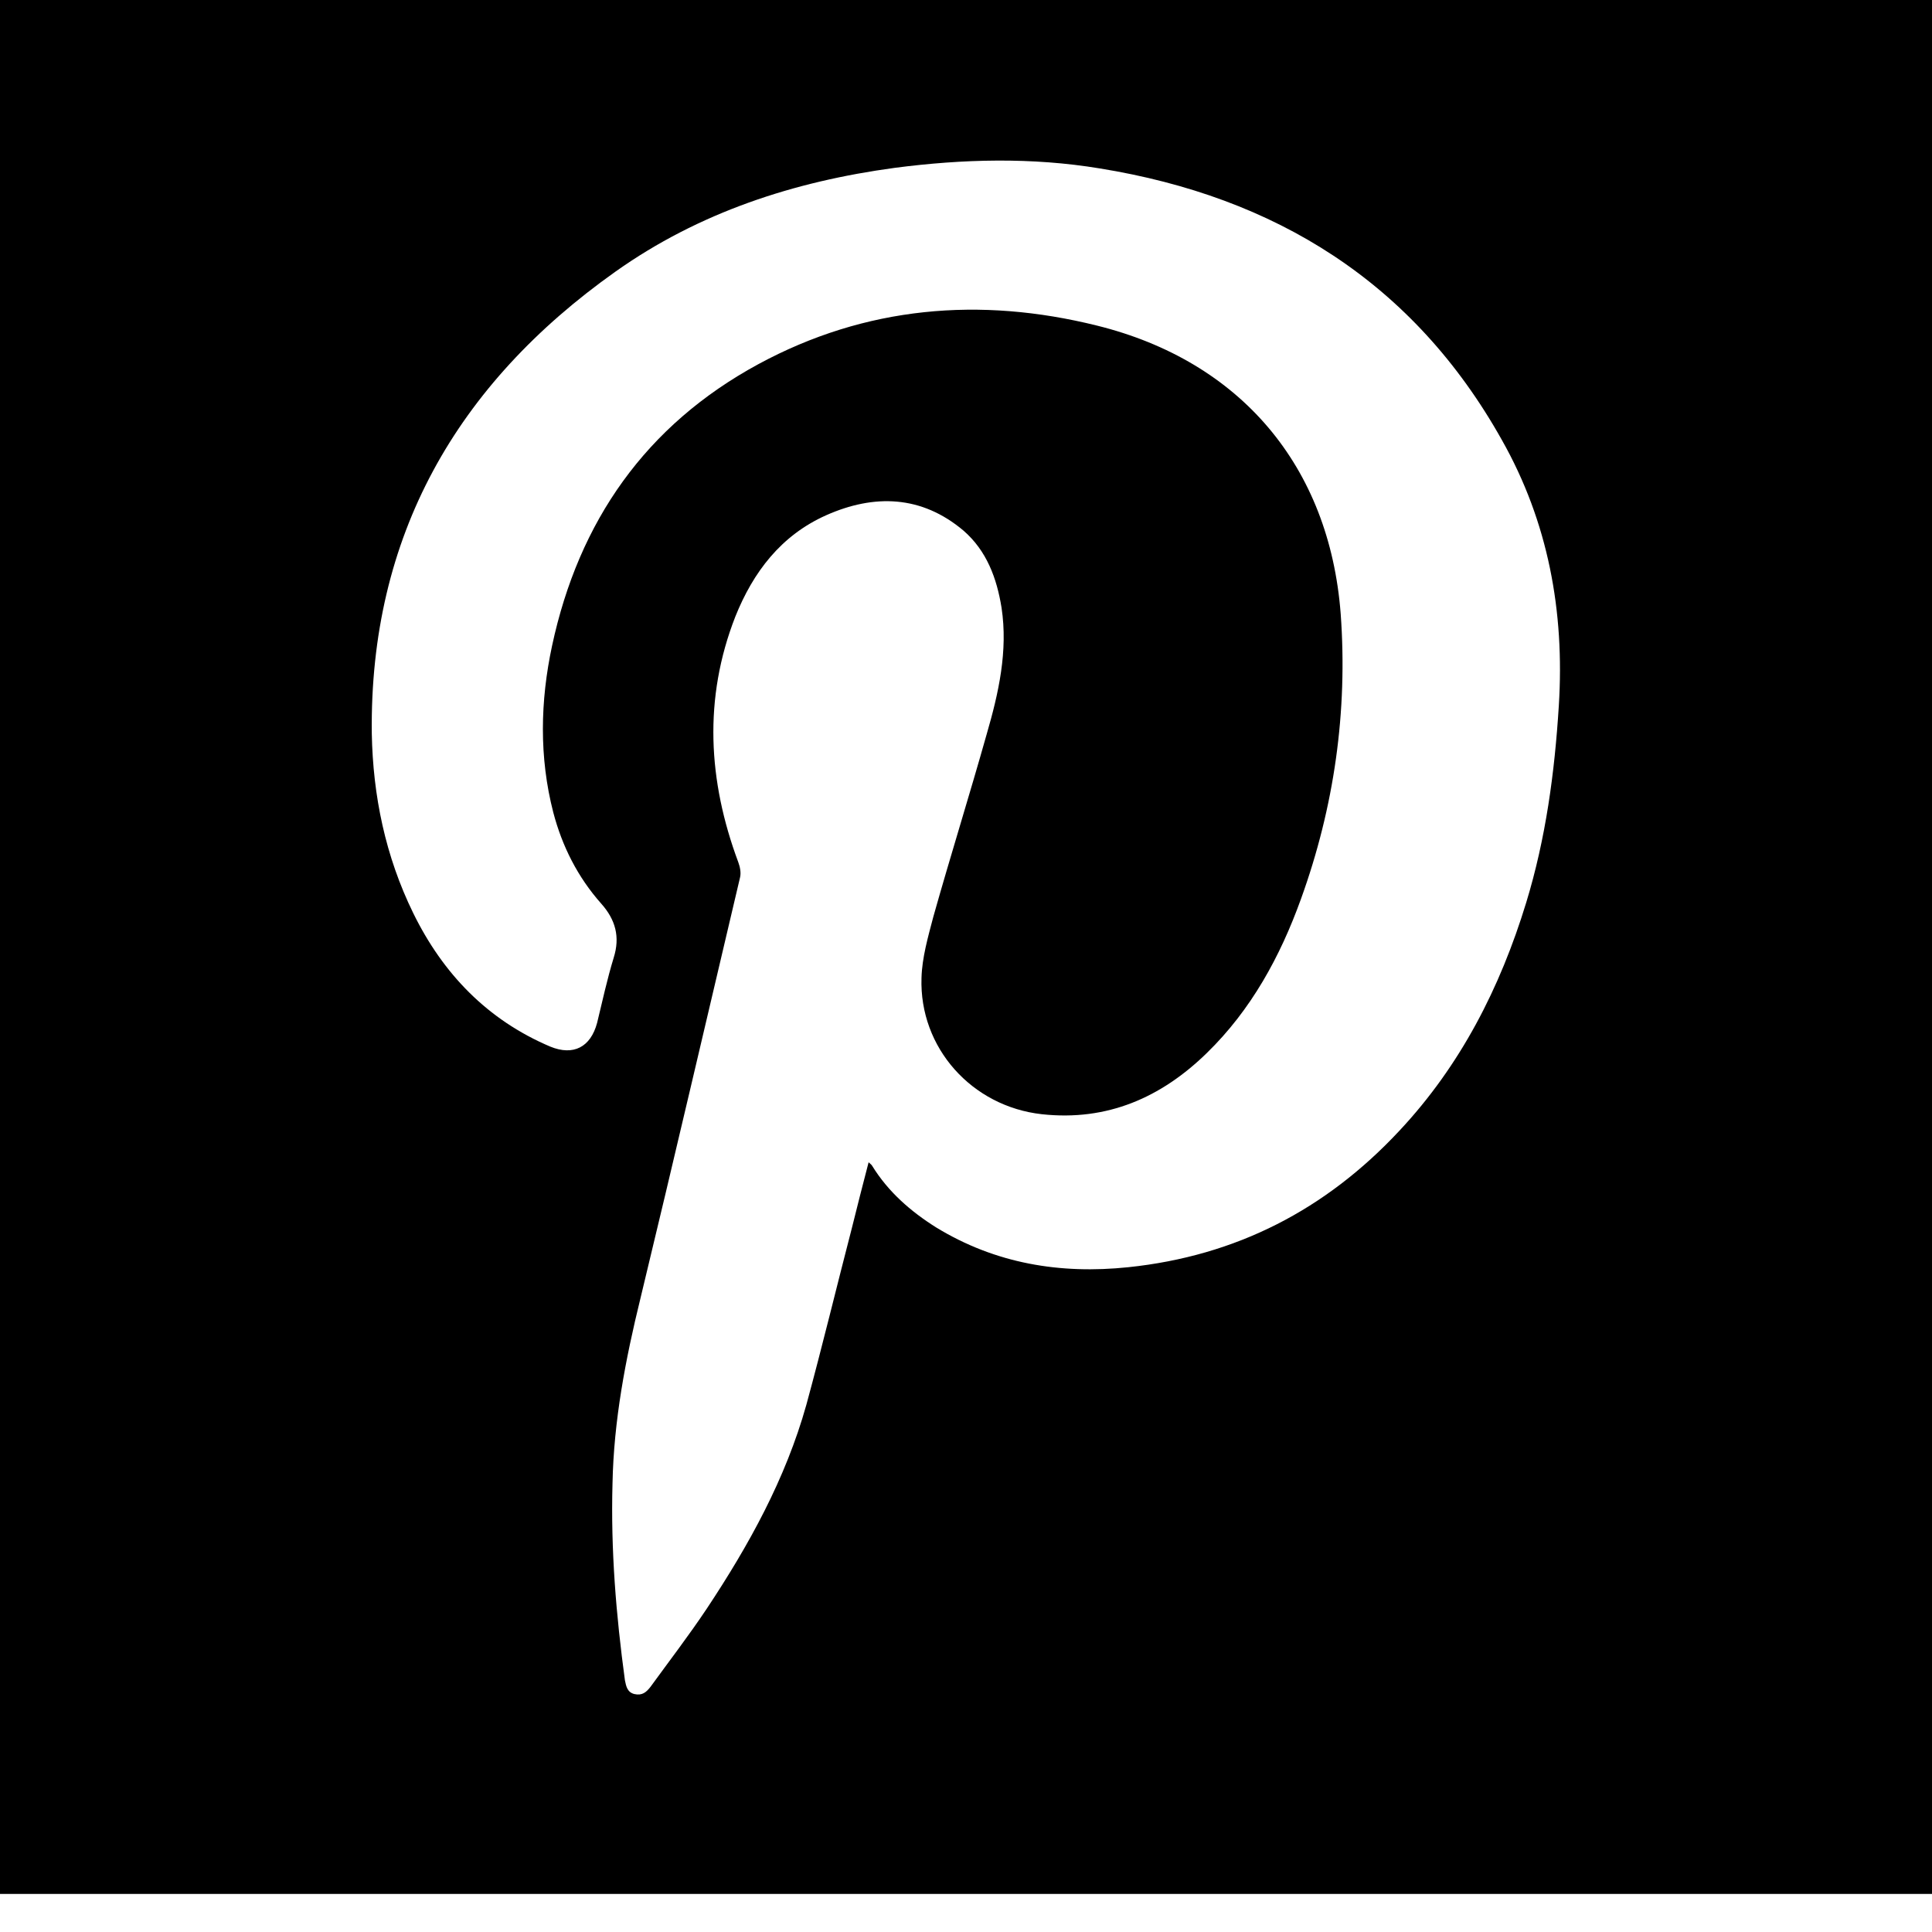
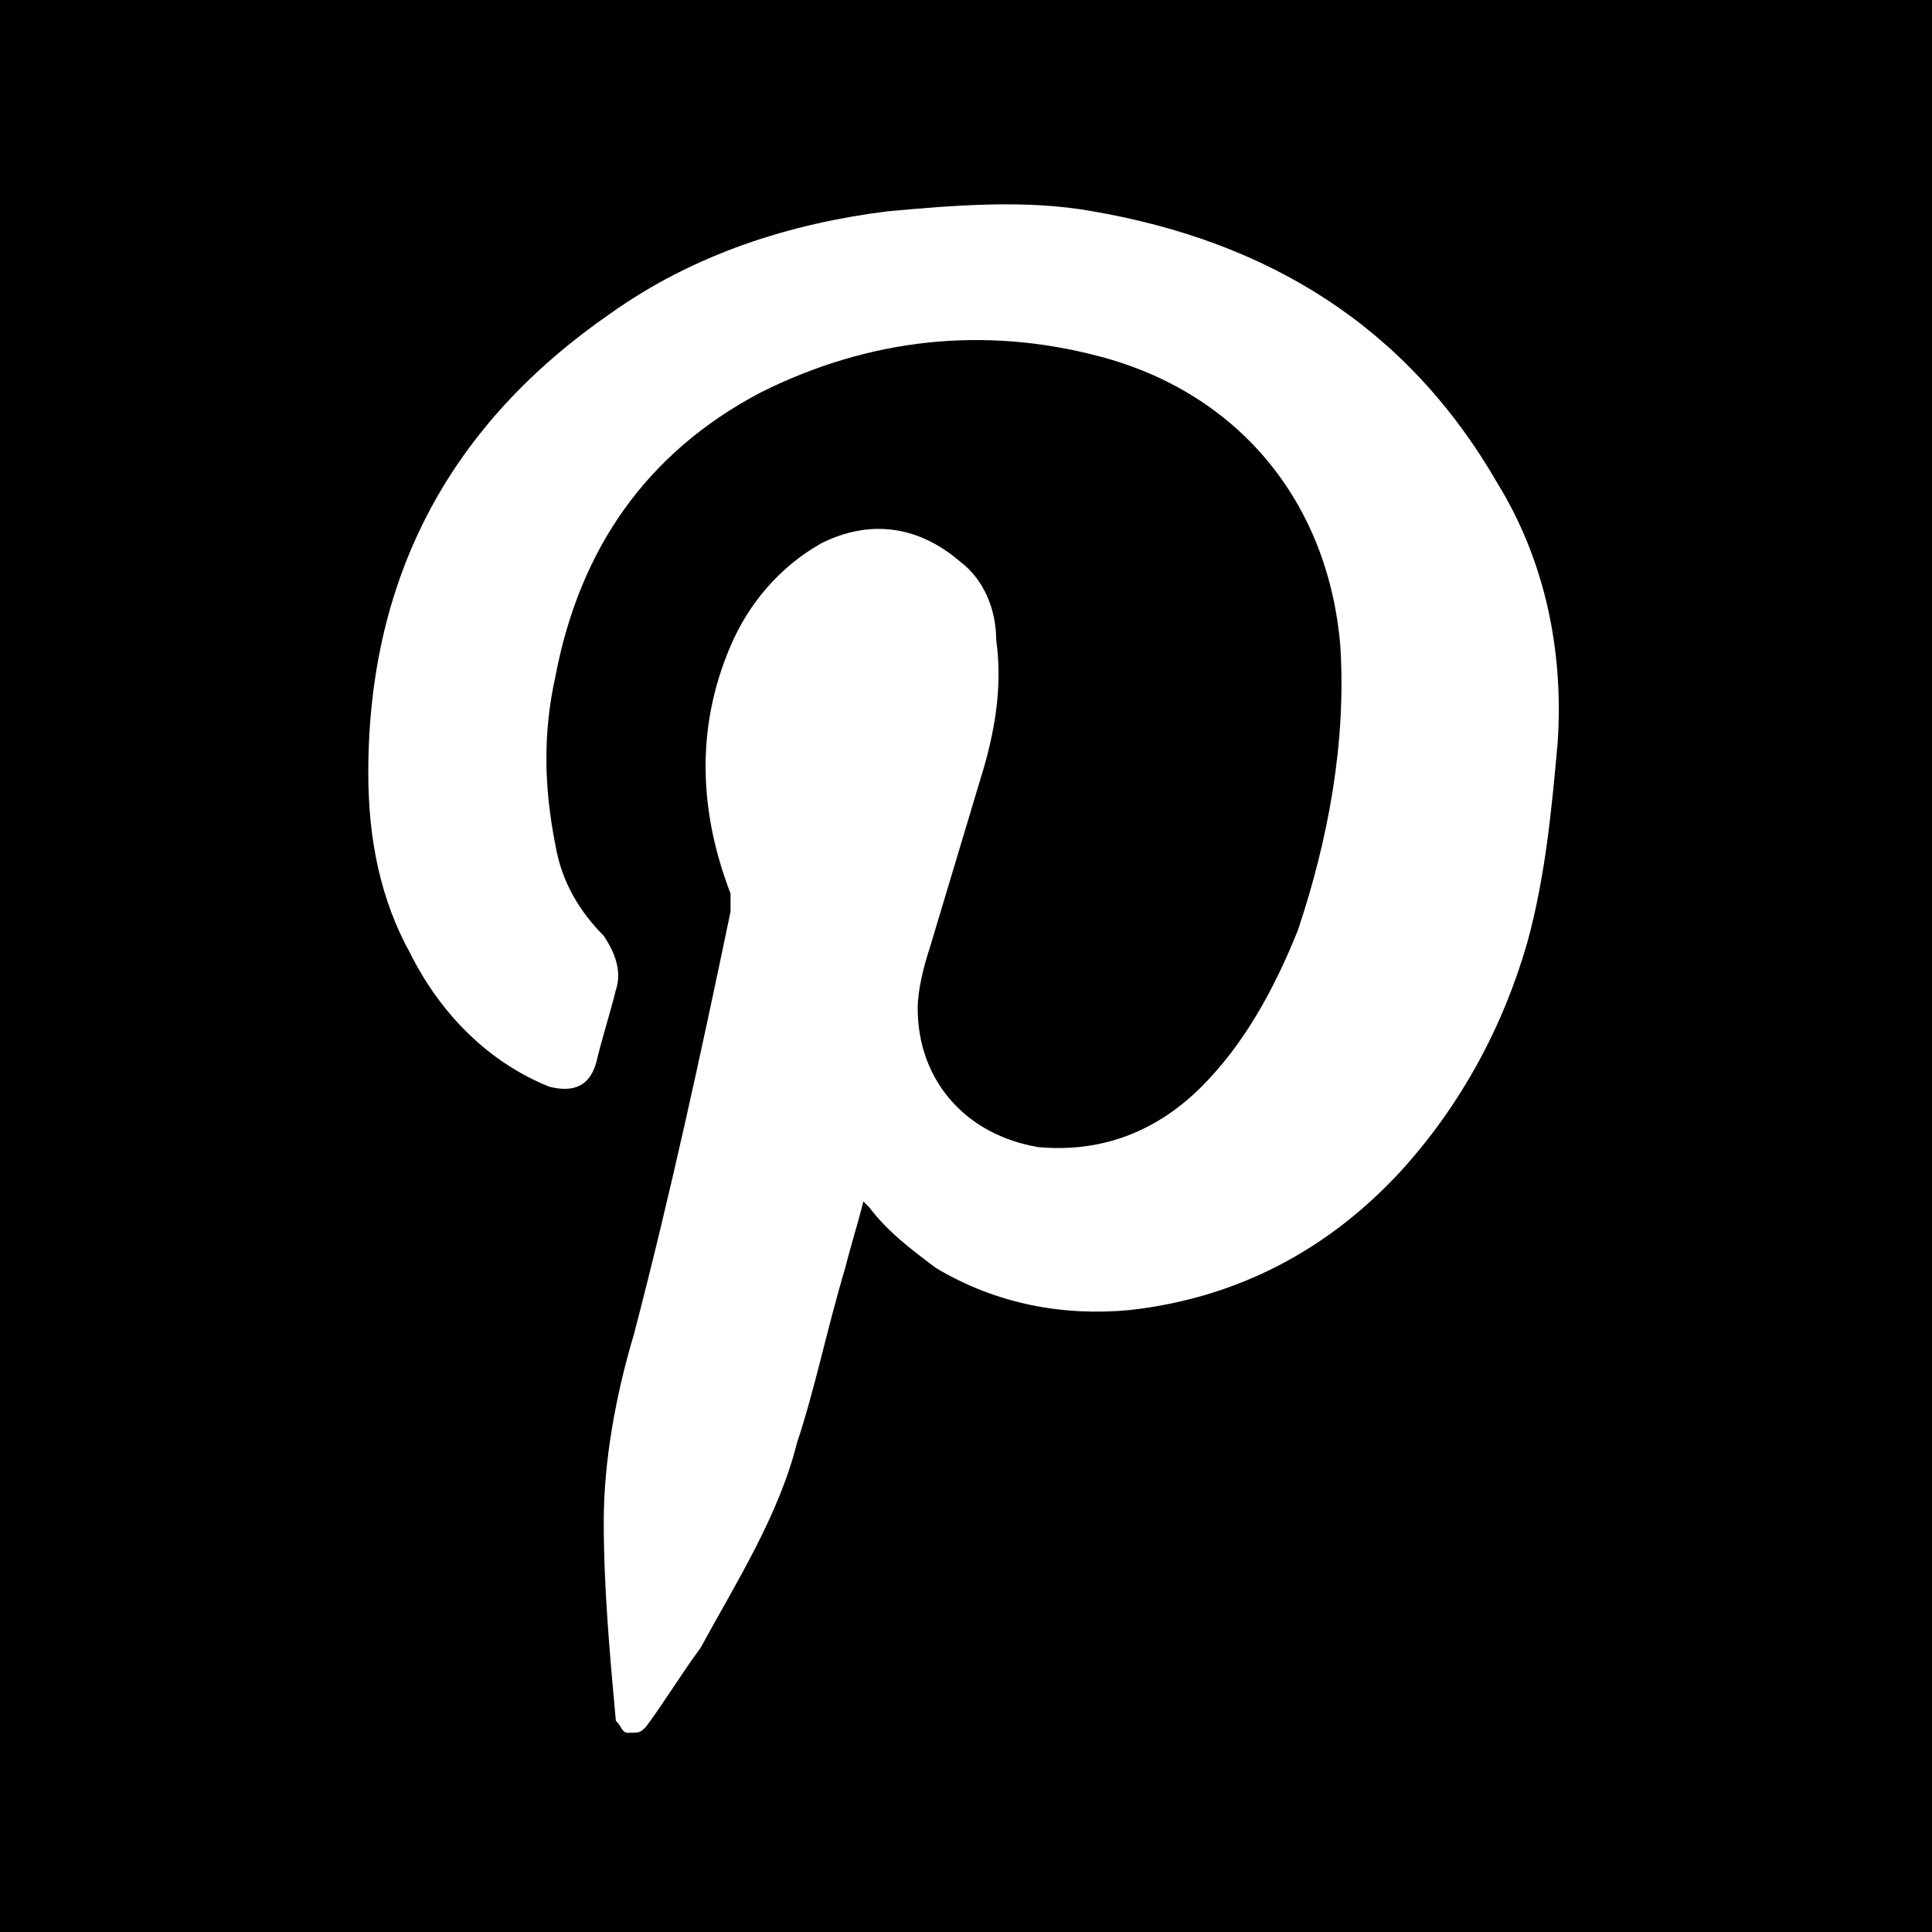
- <svg xmlns="http://www.w3.org/2000/svg" version="1.1" width="32" height="32" viewBox="0 0 32 32">
-   <path d="M0-0.647v32.016h32.016v-32.016h-32.016zM25.819 11.688c-0.069 1.11-0.216 2.2-0.54 3.261-0.432 1.414-1.090 2.701-2.102 3.781-1.218 1.306-2.701 2.072-4.488 2.259-1.129 0.118-2.2-0.059-3.182-0.658-0.422-0.265-0.795-0.589-1.061-1.021-0.010-0.020-0.029-0.029-0.059-0.059-0.098 0.373-0.187 0.727-0.275 1.080-0.255 0.982-0.491 1.964-0.756 2.936-0.344 1.228-0.953 2.328-1.65 3.378-0.295 0.442-0.619 0.864-0.933 1.296-0.069 0.088-0.137 0.147-0.265 0.118-0.118-0.029-0.137-0.128-0.157-0.226-0.147-1.080-0.236-2.161-0.206-3.261 0.020-1.041 0.216-2.062 0.462-3.064 0.56-2.318 1.1-4.645 1.65-6.973 0.020-0.079 0-0.177-0.029-0.255-0.501-1.345-0.579-2.71-0.049-4.066 0.295-0.737 0.756-1.345 1.503-1.679 0.795-0.354 1.581-0.334 2.278 0.255 0.383 0.334 0.55 0.786 0.629 1.277 0.108 0.717-0.049 1.414-0.246 2.092-0.285 1.012-0.599 2.013-0.884 3.025-0.088 0.334-0.187 0.678-0.196 1.012-0.039 1.159 0.835 2.131 1.994 2.259 1.080 0.118 1.974-0.275 2.73-1.012 0.737-0.717 1.218-1.601 1.561-2.553 0.55-1.522 0.776-3.103 0.658-4.724-0.187-2.445-1.66-4.184-4.036-4.773-1.935-0.481-3.83-0.324-5.608 0.638-1.866 1.012-2.976 2.603-3.418 4.665-0.196 0.913-0.216 1.846 0.020 2.76 0.147 0.56 0.403 1.070 0.795 1.512 0.236 0.265 0.314 0.55 0.206 0.894-0.108 0.354-0.187 0.717-0.275 1.080-0.108 0.403-0.393 0.55-0.776 0.393-1.041-0.442-1.778-1.208-2.269-2.21-0.462-0.943-0.668-1.944-0.687-2.976-0.039-3.27 1.404-5.784 4.036-7.65 1.385-0.982 2.956-1.493 4.626-1.719 1.129-0.147 2.269-0.177 3.398 0.010 2.907 0.471 5.195 1.886 6.658 4.498 0.766 1.355 1.041 2.838 0.943 4.4z" />
+ <svg xmlns="http://www.w3.org/2000/svg" version="1.1" id="Layer_1" x="0px" y="0px" viewBox="0 0 32 32" style="enable-background:new 0 0 32 32;" xml:space="preserve">
+   <path d="M0,0v32h32V0C32,0,0,0,0,0z M25.8,12.3c-0.1,1.1-0.2,2.2-0.5,3.3c-0.4,1.4-1.1,2.7-2.1,3.8c-1.2,1.3-2.7,2.1-4.5,2.3  c-1.1,0.1-2.2-0.1-3.2-0.7c-0.4-0.3-0.8-0.6-1.1-1c0,0,0,0-0.1-0.1c-0.1,0.4-0.2,0.7-0.3,1.1c-0.3,1-0.5,2-0.8,2.9  c-0.3,1.2-1,2.3-1.6,3.4c-0.3,0.4-0.6,0.9-0.9,1.3c-0.1,0.1-0.1,0.1-0.3,0.1c-0.1,0-0.1-0.1-0.2-0.2c-0.1-1.1-0.2-2.2-0.2-3.3  c0-1,0.2-2.1,0.5-3.1c0.6-2.3,1.1-4.6,1.6-7c0-0.1,0-0.2,0-0.3c-0.5-1.3-0.6-2.7,0-4.1c0.3-0.7,0.8-1.3,1.5-1.7  c0.8-0.4,1.6-0.3,2.3,0.3c0.4,0.3,0.6,0.8,0.6,1.3c0.1,0.7,0,1.4-0.2,2.1c-0.3,1-0.6,2-0.9,3c-0.1,0.3-0.2,0.7-0.2,1  c0,1.2,0.8,2.1,2,2.3c1.1,0.1,2-0.3,2.7-1c0.7-0.7,1.2-1.6,1.6-2.6c0.5-1.5,0.8-3.1,0.7-4.7c-0.2-2.4-1.7-4.2-4-4.8  c-1.9-0.5-3.8-0.3-5.6,0.6c-1.9,1-3,2.6-3.4,4.7c-0.2,0.9-0.2,1.8,0,2.8c0.1,0.6,0.4,1.1,0.8,1.5c0.2,0.3,0.3,0.6,0.2,0.9  c-0.1,0.4-0.2,0.7-0.3,1.1C9.8,18,9.5,18.1,9.1,18c-1-0.4-1.8-1.2-2.3-2.2c-0.5-0.9-0.7-1.9-0.7-3c0-3.3,1.4-5.8,4-7.6  c1.4-1,3-1.5,4.6-1.7c1.1-0.1,2.3-0.2,3.4,0c2.9,0.5,5.2,1.9,6.7,4.5C25.6,9.3,25.9,10.8,25.8,12.3z" />
</svg>
